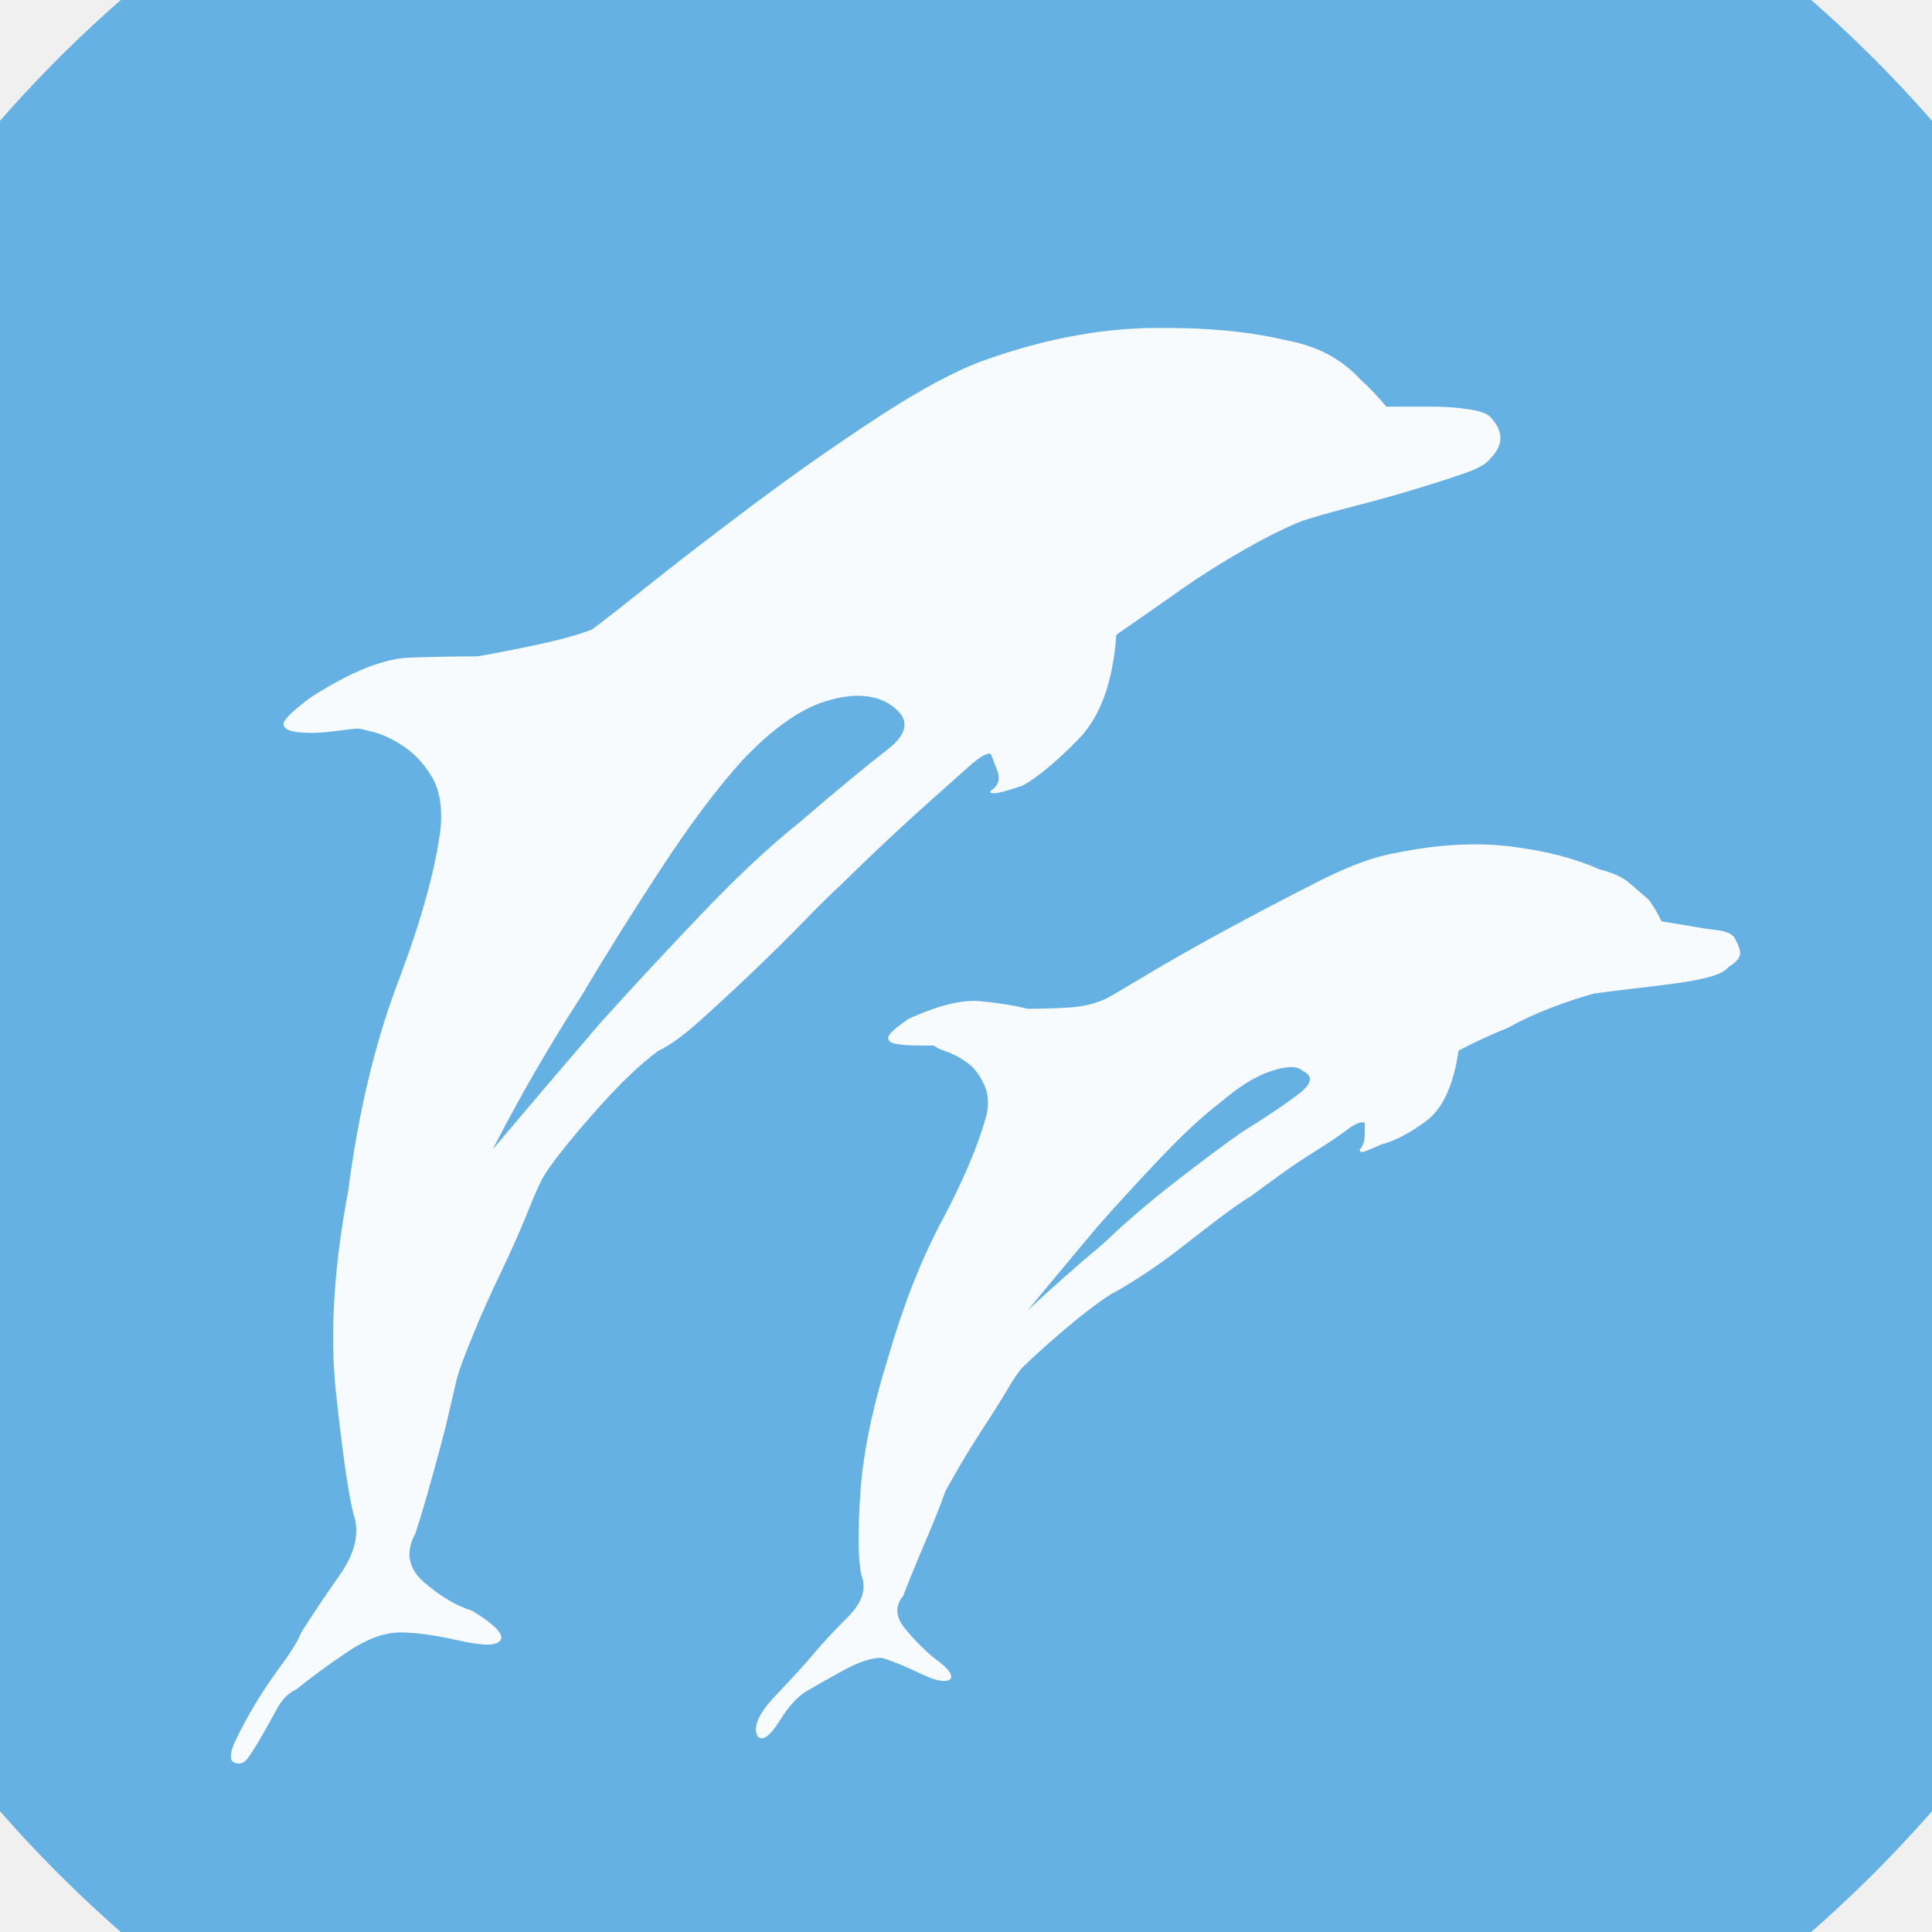
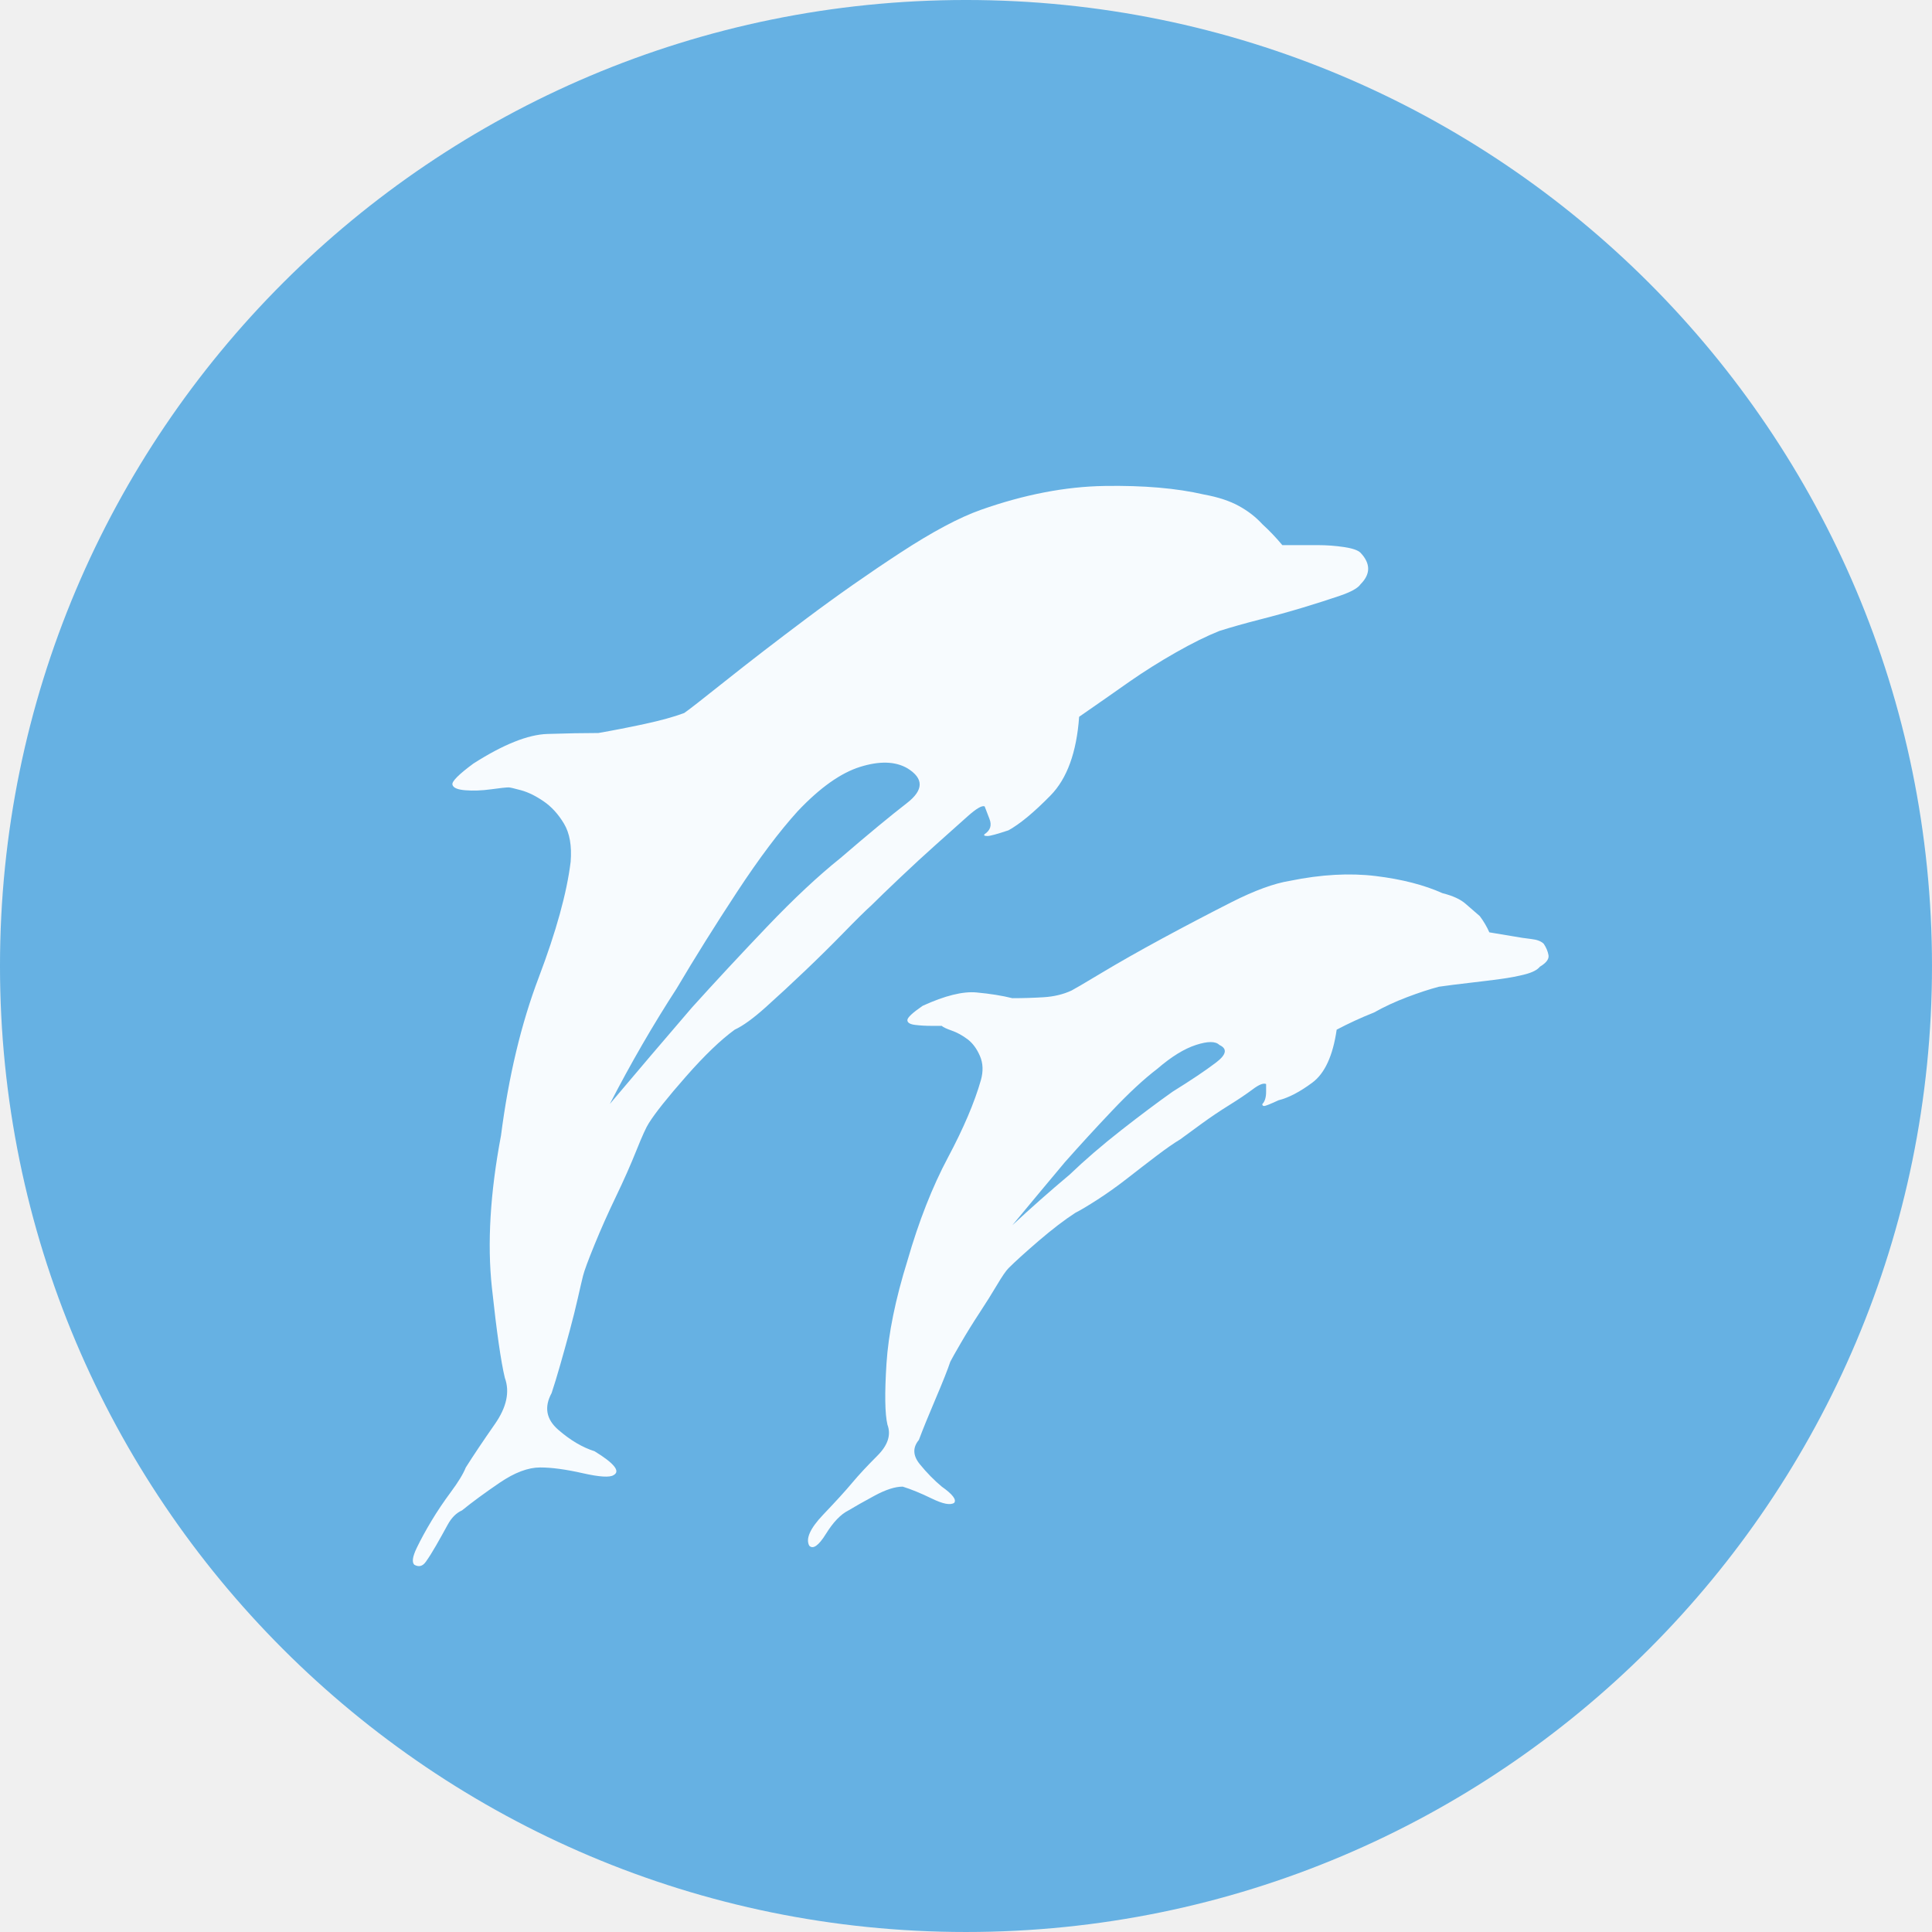
- <svg xmlns="http://www.w3.org/2000/svg" width="11.289mm" height="11.289mm" viewBox="0 0 32 32" version="1.2" baseProfile="tiny">
-   <defs>
- </defs>
-   <g fill="none" stroke="black" stroke-width="1" fill-rule="evenodd" stroke-linecap="square" stroke-linejoin="bevel">
-     <g fill="#66b1e3" fill-opacity="1" stroke="none" transform="matrix(1,0,0,1,0,0)" font-family="MS Shell Dlg 2" font-size="7.8" font-weight="400" font-style="normal">
-       <path vector-effect="non-scaling-stroke" fill-rule="evenodd" d="M37.26,16 C37.26,27.741 27.741,37.26 16,37.26 C4.259,37.26 -5.26,27.741 -5.26,16 C-5.26,4.259 4.259,-5.26 16,-5.26 C27.741,-5.26 37.26,4.259 37.26,16 " />
+ <svg xmlns="http://www.w3.org/2000/svg" id="svg20" version="1.2" viewBox="0 0 42.52 42.52" height="15mm" width="15mm">
+   <defs id="defs6" />
+   <g transform="translate(5.25984,5.25984)" id="g18" stroke-linejoin="bevel" stroke-linecap="square" fill-rule="evenodd" stroke-width="1" stroke="#000000" fill="none">
+     <g id="g10" font-style="normal" font-weight="400" font-size="7.8px" font-family="'MS Shell Dlg 2'" stroke="none" fill-opacity="1" fill="#66b1e3">
+       <path id="path8" d="M 37.26,16 C 37.26,27.741 27.741,37.26 16,37.26 4.259,37.26 -5.26,27.741 -5.26,16 -5.26,4.259 4.259,-5.26 16,-5.26 27.741,-5.26 37.26,4.259 37.26,16" fill-rule="evenodd" vector-effect="non-scaling-stroke" />
    </g>
-     <g fill="#ffffff" fill-opacity="0.949" stroke="none" transform="matrix(1,0,0,1,14.8661,13.1654)" font-family="MS Shell Dlg 2" font-size="7.8" font-weight="400" font-style="normal">
-       <path vector-effect="none" fill-rule="evenodd" d="M-0.933,1.485 C-1.087,1.625 -1.297,1.832 -1.562,2.105 C-1.828,2.378 -2.112,2.658 -2.413,2.945 C-2.714,3.232 -3.001,3.497 -3.274,3.742 C-3.547,3.987 -3.774,4.152 -3.956,4.236 C-4.264,4.46 -4.621,4.803 -5.027,5.265 C-5.433,5.727 -5.706,6.069 -5.846,6.293 C-5.902,6.377 -5.993,6.577 -6.119,6.892 C-6.245,7.207 -6.395,7.546 -6.57,7.91 C-6.745,8.274 -6.903,8.628 -7.042,8.97 C-7.182,9.313 -7.266,9.541 -7.294,9.653 C-7.322,9.765 -7.361,9.929 -7.41,10.146 C-7.459,10.363 -7.518,10.601 -7.588,10.86 C-7.658,11.119 -7.728,11.371 -7.798,11.616 C-7.868,11.861 -7.931,12.067 -7.987,12.235 C-8.155,12.543 -8.106,12.813 -7.84,13.044 C-7.574,13.275 -7.308,13.432 -7.042,13.516 C-6.609,13.782 -6.469,13.957 -6.623,14.041 C-6.707,14.097 -6.934,14.083 -7.305,13.999 C-7.676,13.915 -7.987,13.873 -8.239,13.873 C-8.505,13.873 -8.803,13.985 -9.132,14.209 C-9.461,14.433 -9.737,14.636 -9.961,14.818 C-10.087,14.874 -10.192,14.979 -10.276,15.133 C-10.36,15.287 -10.444,15.437 -10.528,15.584 C-10.612,15.731 -10.689,15.854 -10.759,15.952 C-10.829,16.05 -10.913,16.071 -11.011,16.015 C-11.067,15.959 -11.049,15.836 -10.958,15.647 C-10.867,15.458 -10.759,15.259 -10.633,15.049 C-10.507,14.839 -10.363,14.625 -10.202,14.408 C-10.041,14.191 -9.933,14.013 -9.877,13.873 C-9.709,13.607 -9.496,13.289 -9.237,12.918 C-8.978,12.547 -8.904,12.207 -9.016,11.899 C-9.1,11.55 -9.195,10.888 -9.3,9.915 C-9.405,8.942 -9.338,7.826 -9.1,6.566 C-8.932,5.265 -8.656,4.106 -8.271,3.092 C-7.886,2.077 -7.651,1.226 -7.567,0.541 C-7.539,0.191 -7.588,-0.089 -7.714,-0.299 C-7.84,-0.509 -7.991,-0.674 -8.166,-0.793 C-8.341,-0.912 -8.505,-0.992 -8.659,-1.034 C-8.813,-1.076 -8.904,-1.097 -8.932,-1.097 C-8.988,-1.097 -9.118,-1.083 -9.321,-1.055 C-9.524,-1.027 -9.712,-1.02 -9.887,-1.034 C-10.062,-1.048 -10.157,-1.09 -10.171,-1.16 C-10.185,-1.23 -10.031,-1.384 -9.709,-1.622 C-9.051,-2.042 -8.509,-2.259 -8.082,-2.273 C-7.655,-2.287 -7.28,-2.294 -6.958,-2.294 C-6.637,-2.35 -6.297,-2.416 -5.94,-2.493 C-5.583,-2.57 -5.293,-2.651 -5.069,-2.735 C-4.985,-2.791 -4.684,-3.025 -4.166,-3.438 C-3.648,-3.851 -3.053,-4.31 -2.381,-4.813 C-1.709,-5.317 -1.02,-5.8 -0.313,-6.262 C0.394,-6.724 0.985,-7.039 1.461,-7.207 C2.413,-7.543 3.319,-7.718 4.18,-7.732 C5.041,-7.746 5.772,-7.683 6.374,-7.543 C6.682,-7.487 6.937,-7.403 7.14,-7.291 C7.343,-7.179 7.515,-7.046 7.655,-6.892 C7.809,-6.752 7.956,-6.598 8.096,-6.43 L8.873,-6.43 C9.069,-6.43 9.261,-6.416 9.45,-6.388 C9.639,-6.36 9.761,-6.318 9.817,-6.262 C10.041,-6.024 10.041,-5.793 9.817,-5.569 C9.761,-5.485 9.611,-5.401 9.366,-5.317 C9.121,-5.233 8.848,-5.146 8.547,-5.055 C8.246,-4.964 7.931,-4.876 7.602,-4.792 C7.273,-4.708 6.976,-4.625 6.71,-4.541 C6.43,-4.429 6.112,-4.271 5.755,-4.068 C5.398,-3.865 5.058,-3.652 4.736,-3.428 C4.358,-3.162 3.987,-2.903 3.624,-2.651 C3.568,-1.867 3.358,-1.29 2.994,-0.919 C2.63,-0.548 2.322,-0.292 2.07,-0.152 C1.818,-0.068 1.664,-0.026 1.608,-0.026 C1.538,-0.026 1.517,-0.04 1.545,-0.068 C1.671,-0.152 1.706,-0.264 1.65,-0.404 L1.545,-0.677 C1.489,-0.705 1.363,-0.632 1.167,-0.457 C0.971,-0.282 0.744,-0.079 0.485,0.152 C0.226,0.383 -0.04,0.628 -0.313,0.887 C-0.586,1.146 -0.793,1.345 -0.933,1.485 M-6.707,5.874 C-6.105,5.16 -5.503,4.453 -4.901,3.753 C-4.383,3.179 -3.83,2.584 -3.242,1.968 C-2.654,1.352 -2.115,0.848 -1.625,0.457 C-1.024,-0.061 -0.537,-0.464 -0.166,-0.751 C0.205,-1.038 0.208,-1.293 -0.156,-1.517 C-0.422,-1.671 -0.768,-1.682 -1.195,-1.549 C-1.622,-1.416 -2.08,-1.09 -2.57,-0.572 C-2.976,-0.124 -3.421,0.467 -3.904,1.202 C-4.386,1.937 -4.831,2.647 -5.237,3.333 C-5.755,4.131 -6.245,4.978 -6.707,5.874 M13.849,2.346 C13.905,2.43 13.94,2.514 13.954,2.598 C13.968,2.682 13.905,2.766 13.765,2.85 C13.709,2.92 13.6,2.976 13.439,3.018 C13.278,3.06 13.093,3.095 12.883,3.123 C12.673,3.151 12.445,3.179 12.2,3.207 C11.956,3.235 11.735,3.263 11.539,3.291 C11.329,3.347 11.095,3.424 10.836,3.522 C10.577,3.62 10.335,3.732 10.111,3.858 C9.831,3.97 9.558,4.096 9.292,4.236 C9.209,4.81 9.03,5.198 8.757,5.401 C8.484,5.604 8.236,5.734 8.012,5.79 C7.83,5.874 7.725,5.916 7.697,5.916 C7.669,5.916 7.655,5.902 7.655,5.874 C7.711,5.818 7.739,5.727 7.739,5.601 L7.739,5.433 C7.683,5.405 7.585,5.443 7.445,5.548 C7.305,5.653 7.133,5.769 6.93,5.895 C6.727,6.021 6.524,6.157 6.322,6.304 C6.119,6.451 5.961,6.566 5.849,6.65 C5.709,6.734 5.538,6.853 5.335,7.007 C5.132,7.161 4.918,7.326 4.694,7.501 C4.47,7.676 4.25,7.833 4.033,7.973 C3.816,8.113 3.652,8.211 3.54,8.267 C3.302,8.421 3.032,8.628 2.731,8.886 C2.43,9.145 2.21,9.345 2.07,9.485 C2.014,9.541 1.93,9.663 1.818,9.852 C1.706,10.041 1.576,10.248 1.429,10.472 C1.282,10.696 1.146,10.916 1.02,11.133 C0.894,11.35 0.817,11.486 0.789,11.543 C0.733,11.71 0.625,11.983 0.464,12.361 C0.303,12.739 0.18,13.04 0.096,13.264 C-0.044,13.432 -0.037,13.611 0.117,13.8 C0.271,13.989 0.432,14.153 0.6,14.293 C0.838,14.461 0.929,14.58 0.873,14.65 C0.789,14.706 0.625,14.674 0.38,14.555 C0.135,14.436 -0.079,14.349 -0.261,14.293 C-0.429,14.293 -0.635,14.36 -0.88,14.492 C-1.125,14.625 -1.318,14.734 -1.458,14.818 C-1.625,14.902 -1.79,15.073 -1.951,15.332 C-2.112,15.591 -2.234,15.679 -2.318,15.595 C-2.402,15.441 -2.301,15.213 -2.014,14.912 C-1.727,14.611 -1.514,14.377 -1.374,14.209 C-1.234,14.041 -1.048,13.842 -0.817,13.611 C-0.586,13.38 -0.513,13.152 -0.597,12.928 C-0.653,12.69 -0.66,12.242 -0.618,11.585 C-0.576,10.927 -0.422,10.171 -0.156,9.317 C0.096,8.449 0.394,7.693 0.737,7.049 C1.08,6.405 1.321,5.839 1.461,5.349 C1.517,5.153 1.51,4.974 1.44,4.813 C1.37,4.652 1.279,4.53 1.167,4.446 C1.055,4.362 0.94,4.299 0.821,4.257 C0.702,4.215 0.628,4.18 0.6,4.152 C0.572,4.152 0.495,4.152 0.369,4.152 C0.243,4.152 0.124,4.145 0.012,4.131 C-0.1,4.117 -0.156,4.082 -0.156,4.026 C-0.156,3.97 -0.044,3.865 0.18,3.711 C0.67,3.487 1.066,3.389 1.366,3.417 C1.667,3.445 1.93,3.487 2.154,3.543 C2.392,3.543 2.623,3.536 2.847,3.522 C3.071,3.508 3.274,3.459 3.456,3.375 C3.512,3.347 3.732,3.218 4.117,2.987 C4.502,2.756 4.946,2.504 5.45,2.231 C5.954,1.958 6.462,1.692 6.972,1.433 C7.483,1.174 7.914,1.016 8.264,0.96 C8.95,0.82 9.579,0.785 10.153,0.855 C10.727,0.925 11.217,1.051 11.623,1.233 C11.847,1.289 12.015,1.366 12.127,1.464 C12.239,1.562 12.344,1.653 12.442,1.737 C12.526,1.849 12.596,1.968 12.652,2.094 C12.82,2.122 12.988,2.15 13.156,2.178 C13.31,2.206 13.45,2.227 13.576,2.241 C13.702,2.255 13.793,2.29 13.849,2.346 M5.681,5.601 C6.087,5.349 6.406,5.135 6.636,4.96 C6.867,4.785 6.892,4.656 6.71,4.572 C6.626,4.488 6.455,4.488 6.196,4.572 C5.937,4.656 5.653,4.831 5.345,5.097 C5.051,5.321 4.719,5.629 4.348,6.021 C3.977,6.412 3.631,6.79 3.309,7.154 C2.945,7.588 2.56,8.05 2.154,8.54 C2.56,8.162 2.98,7.791 3.414,7.427 C3.75,7.105 4.127,6.78 4.547,6.451 C4.967,6.122 5.345,5.839 5.681,5.601 " />
+     <g id="g14" font-style="normal" font-weight="400" font-size="7.8px" font-family="'MS Shell Dlg 2'" transform="translate(14.8661,13.1654)" stroke="none" fill-opacity="0.949" fill="#ffffff">
+       <path id="path12" d="M -0.933,1.485 C -1.087,1.625 -1.297,1.832 -1.562,2.105 -1.828,2.378 -2.112,2.658 -2.413,2.945 -2.714,3.232 -3.001,3.497 -3.274,3.742 -3.547,3.987 -3.774,4.152 -3.956,4.236 -4.264,4.46 -4.621,4.803 -5.027,5.265 -5.433,5.727 -5.706,6.069 -5.846,6.293 -5.902,6.377 -5.993,6.577 -6.119,6.892 -6.245,7.207 -6.395,7.546 -6.57,7.91 c -0.175,0.364 -0.332,0.717 -0.472,1.06 -0.14,0.343 -0.224,0.57 -0.252,0.682 -0.028,0.112 -0.066,0.276 -0.115,0.493 -0.049,0.217 -0.108,0.455 -0.178,0.714 -0.07,0.259 -0.14,0.511 -0.21,0.756 -0.07,0.245 -0.133,0.451 -0.189,0.619 -0.168,0.308 -0.119,0.577 0.147,0.808 0.266,0.231 0.532,0.388 0.798,0.472 0.434,0.266 0.574,0.441 0.42,0.525 -0.084,0.056 -0.311,0.042 -0.682,-0.042 -0.371,-0.084 -0.682,-0.126 -0.934,-0.126 -0.266,0 -0.563,0.112 -0.892,0.336 -0.329,0.224 -0.605,0.427 -0.829,0.609 -0.126,0.056 -0.231,0.161 -0.315,0.315 -0.084,0.154 -0.168,0.304 -0.252,0.451 -0.084,0.147 -0.161,0.27 -0.231,0.367 -0.07,0.098 -0.154,0.119 -0.252,0.063 -0.056,-0.056 -0.038,-0.178 0.052,-0.367 0.091,-0.189 0.2,-0.388 0.326,-0.598 0.126,-0.21 0.269,-0.423 0.43,-0.64 0.161,-0.217 0.269,-0.395 0.325,-0.535 0.168,-0.266 0.381,-0.584 0.64,-0.955 0.259,-0.371 0.332,-0.71 0.22,-1.018 C -9.1,11.55 -9.195,10.888 -9.3,9.915 -9.405,8.942 -9.338,7.826 -9.1,6.566 -8.932,5.265 -8.656,4.106 -8.271,3.092 -7.886,2.077 -7.651,1.226 -7.567,0.541 c 0.028,-0.35 -0.021,-0.63 -0.147,-0.84 -0.126,-0.21 -0.276,-0.374 -0.451,-0.493 -0.175,-0.119 -0.339,-0.199 -0.493,-0.241 -0.154,-0.042 -0.245,-0.063 -0.273,-0.063 -0.056,0 -0.185,0.014 -0.388,0.042 -0.203,0.028 -0.392,0.035 -0.567,0.021 -0.175,-0.014 -0.269,-0.056 -0.283,-0.126 -0.014,-0.07 0.14,-0.224 0.462,-0.462 0.658,-0.42 1.2,-0.637 1.627,-0.651 0.427,-0.014 0.801,-0.021 1.123,-0.021 0.322,-0.056 0.661,-0.122 1.018,-0.199 0.357,-0.077 0.647,-0.157 0.871,-0.241 0.084,-0.056 0.385,-0.29 0.903,-0.703 0.518,-0.413 1.113,-0.871 1.785,-1.375 0.672,-0.504 1.361,-0.987 2.068,-1.449 0.707,-0.462 1.298,-0.777 1.774,-0.945 0.952,-0.336 1.858,-0.511 2.719,-0.525 0.861,-0.014 1.592,0.049 2.194,0.189 0.308,0.056 0.563,0.14 0.766,0.252 0.203,0.112 0.374,0.245 0.514,0.399 0.154,0.14 0.301,0.294 0.441,0.462 h 0.777 c 0.196,0 0.388,0.014 0.577,0.042 0.189,0.028 0.311,0.07 0.367,0.126 0.224,0.238 0.224,0.469 0,0.693 -0.056,0.084 -0.206,0.168 -0.451,0.252 -0.245,0.084 -0.518,0.171 -0.819,0.262 -0.301,0.091 -0.616,0.178 -0.945,0.262 -0.329,0.084 -0.626,0.168 -0.892,0.252 -0.28,0.112 -0.598,0.269 -0.955,0.472 -0.357,0.203 -0.696,0.416 -1.018,0.64 -0.378,0.266 -0.749,0.525 -1.113,0.777 -0.056,0.784 -0.266,1.361 -0.63,1.732 -0.364,0.371 -0.672,0.626 -0.924,0.766 -0.252,0.084 -0.406,0.126 -0.462,0.126 -0.07,0 -0.091,-0.014 -0.063,-0.042 C 1.671,-0.152 1.706,-0.264 1.65,-0.404 L 1.545,-0.677 C 1.489,-0.705 1.363,-0.632 1.167,-0.457 0.971,-0.282 0.744,-0.079 0.485,0.152 0.226,0.383 -0.04,0.628 -0.313,0.887 -0.586,1.146 -0.793,1.345 -0.933,1.485 M -6.707,5.874 c 0.602,-0.714 1.204,-1.421 1.806,-2.121 0.518,-0.574 1.071,-1.169 1.659,-1.785 0.588,-0.616 1.127,-1.12 1.617,-1.512 0.602,-0.518 1.088,-0.92 1.459,-1.207 0.371,-0.287 0.374,-0.542 0.01,-0.766 -0.266,-0.154 -0.612,-0.164 -1.039,-0.031 -0.427,0.133 -0.885,0.458 -1.375,0.976 -0.406,0.448 -0.85,1.039 -1.333,1.774 -0.483,0.735 -0.927,1.445 -1.333,2.131 -0.518,0.798 -1.008,1.645 -1.47,2.541 M 13.849,2.346 c 0.056,0.084 0.091,0.168 0.105,0.252 0.014,0.084 -0.049,0.168 -0.189,0.252 -0.056,0.07 -0.164,0.126 -0.325,0.168 -0.161,0.042 -0.346,0.077 -0.556,0.105 -0.21,0.028 -0.437,0.056 -0.682,0.084 -0.245,0.028 -0.465,0.056 -0.661,0.084 -0.21,0.056 -0.445,0.133 -0.703,0.231 -0.259,0.098 -0.5,0.21 -0.724,0.336 C 9.831,3.97 9.558,4.096 9.292,4.236 9.209,4.81 9.03,5.198 8.757,5.401 8.484,5.604 8.236,5.734 8.012,5.79 7.83,5.874 7.725,5.916 7.697,5.916 c -0.028,0 -0.042,-0.014 -0.042,-0.042 C 7.711,5.818 7.739,5.727 7.739,5.601 V 5.433 C 7.683,5.405 7.585,5.443 7.445,5.548 7.305,5.653 7.133,5.769 6.93,5.895 6.727,6.021 6.524,6.157 6.322,6.304 6.119,6.451 5.961,6.566 5.849,6.65 5.709,6.734 5.538,6.853 5.335,7.007 5.132,7.161 4.918,7.326 4.694,7.501 4.47,7.676 4.25,7.833 4.033,7.973 3.816,8.113 3.652,8.211 3.54,8.267 3.302,8.421 3.032,8.628 2.731,8.886 2.43,9.145 2.21,9.345 2.07,9.485 2.014,9.541 1.93,9.663 1.818,9.852 1.706,10.041 1.576,10.248 1.429,10.472 1.282,10.696 1.146,10.916 1.02,11.133 0.894,11.35 0.817,11.486 0.789,11.543 c -0.056,0.168 -0.164,0.441 -0.325,0.819 -0.161,0.378 -0.283,0.679 -0.367,0.903 -0.14,0.168 -0.133,0.346 0.021,0.535 0.154,0.189 0.315,0.353 0.483,0.493 0.238,0.168 0.329,0.287 0.273,0.357 -0.084,0.056 -0.248,0.025 -0.493,-0.095 -0.245,-0.119 -0.458,-0.206 -0.64,-0.262 -0.168,0 -0.374,0.067 -0.619,0.199 -0.245,0.133 -0.437,0.241 -0.577,0.326 -0.168,0.084 -0.332,0.255 -0.493,0.514 -0.161,0.259 -0.283,0.346 -0.367,0.262 -0.084,-0.154 0.018,-0.381 0.304,-0.682 0.287,-0.301 0.5,-0.535 0.64,-0.703 0.14,-0.168 0.325,-0.367 0.556,-0.598 0.231,-0.231 0.304,-0.458 0.22,-0.682 -0.056,-0.238 -0.063,-0.686 -0.021,-1.344 0.042,-0.658 0.196,-1.414 0.462,-2.268 C 0.096,8.449 0.394,7.693 0.737,7.049 1.08,6.405 1.321,5.839 1.461,5.349 1.517,5.153 1.51,4.974 1.44,4.813 1.37,4.652 1.279,4.53 1.167,4.446 1.055,4.362 0.94,4.299 0.821,4.257 0.702,4.215 0.628,4.18 0.6,4.152 c -0.028,0 -0.105,0 -0.231,0 -0.126,0 -0.245,-0.007 -0.357,-0.021 -0.112,-0.014 -0.168,-0.049 -0.168,-0.105 0,-0.056 0.112,-0.161 0.336,-0.315 C 0.67,3.487 1.066,3.389 1.366,3.417 c 0.301,0.028 0.563,0.07 0.787,0.126 0.238,0 0.469,-0.007 0.693,-0.021 C 3.071,3.508 3.274,3.459 3.456,3.375 3.512,3.347 3.732,3.218 4.117,2.987 4.502,2.756 4.946,2.504 5.45,2.231 5.954,1.958 6.462,1.692 6.972,1.433 7.483,1.174 7.914,1.016 8.264,0.96 8.95,0.82 9.579,0.785 10.153,0.855 10.727,0.925 11.217,1.051 11.623,1.233 c 0.224,0.056 0.392,0.133 0.504,0.231 0.112,0.098 0.217,0.189 0.315,0.273 0.084,0.112 0.154,0.231 0.21,0.357 0.168,0.028 0.336,0.056 0.504,0.084 0.154,0.028 0.294,0.049 0.42,0.063 0.126,0.014 0.217,0.049 0.273,0.105 M 5.681,5.601 C 6.087,5.349 6.406,5.135 6.636,4.96 6.867,4.785 6.892,4.656 6.71,4.572 6.626,4.488 6.455,4.488 6.196,4.572 5.937,4.656 5.653,4.831 5.345,5.097 5.051,5.321 4.719,5.629 4.348,6.021 3.977,6.412 3.631,6.79 3.309,7.154 2.945,7.588 2.56,8.05 2.154,8.54 2.56,8.162 2.98,7.791 3.414,7.427 3.75,7.105 4.127,6.78 4.547,6.451 4.967,6.122 5.345,5.839 5.681,5.601" fill-rule="evenodd" vector-effect="none" />
    </g>
-     <g fill="#66b1e3" fill-opacity="1" stroke="none" transform="matrix(1,0,0,1,0,0)" font-family="MS Shell Dlg 2" font-size="7.8" font-weight="400" font-style="normal">
- </g>
+     <g id="g16" font-style="normal" font-weight="400" font-size="7.8px" font-family="'MS Shell Dlg 2'" stroke="none" fill-opacity="1" fill="#66b1e3" />
  </g>
</svg>
